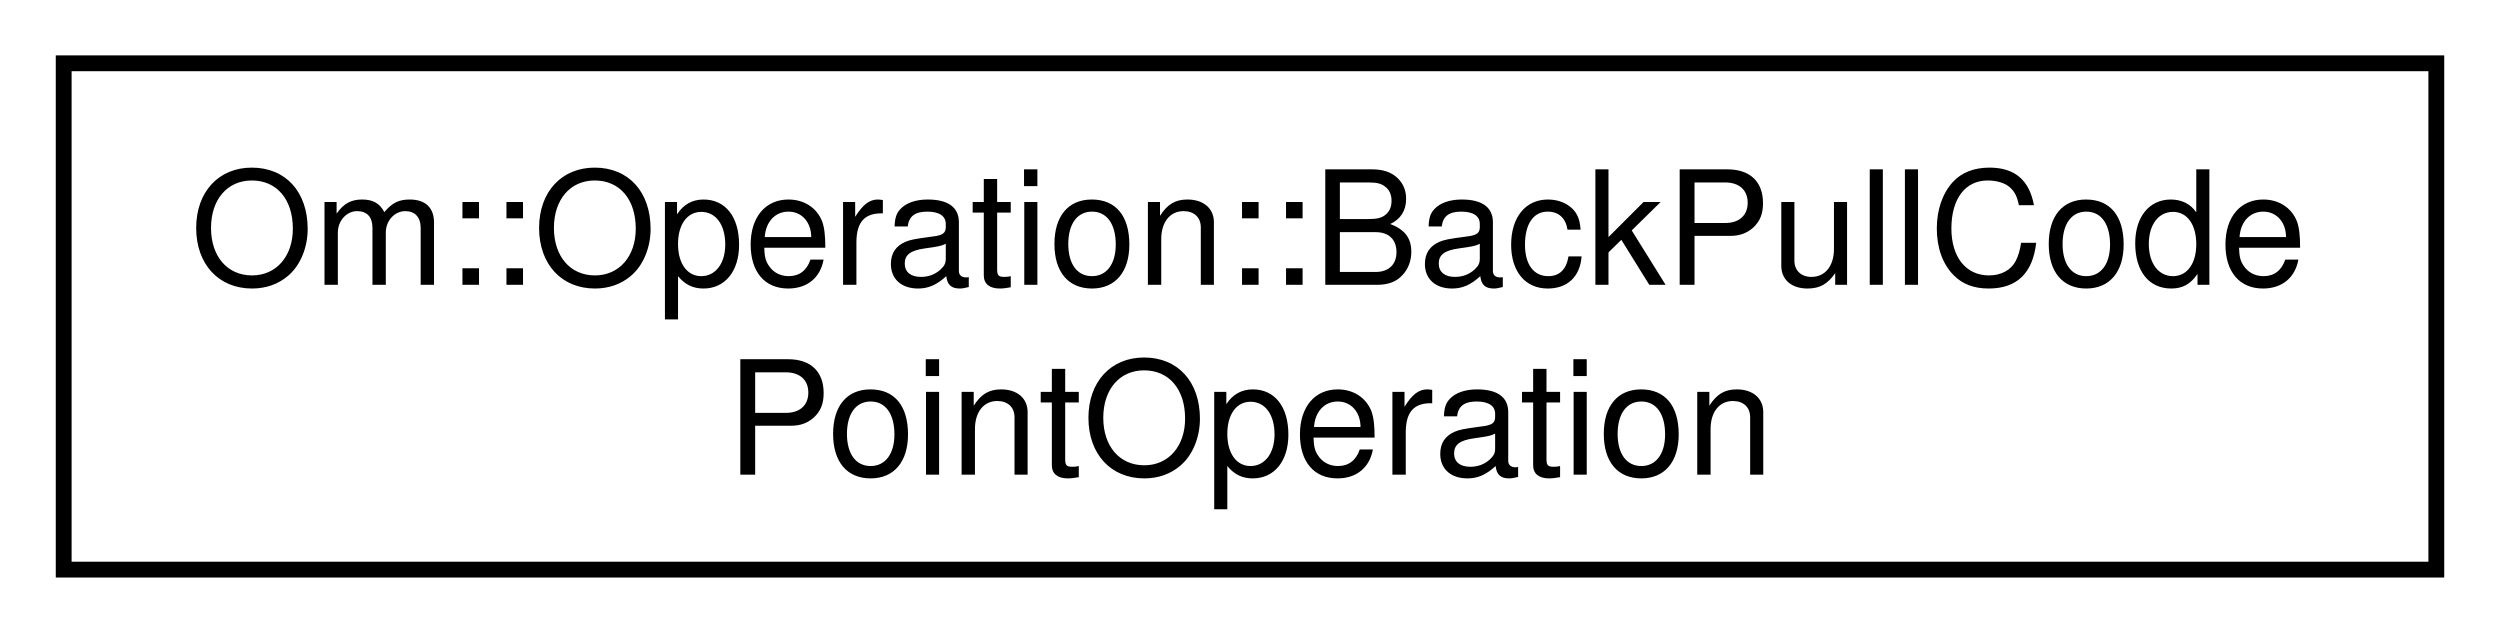
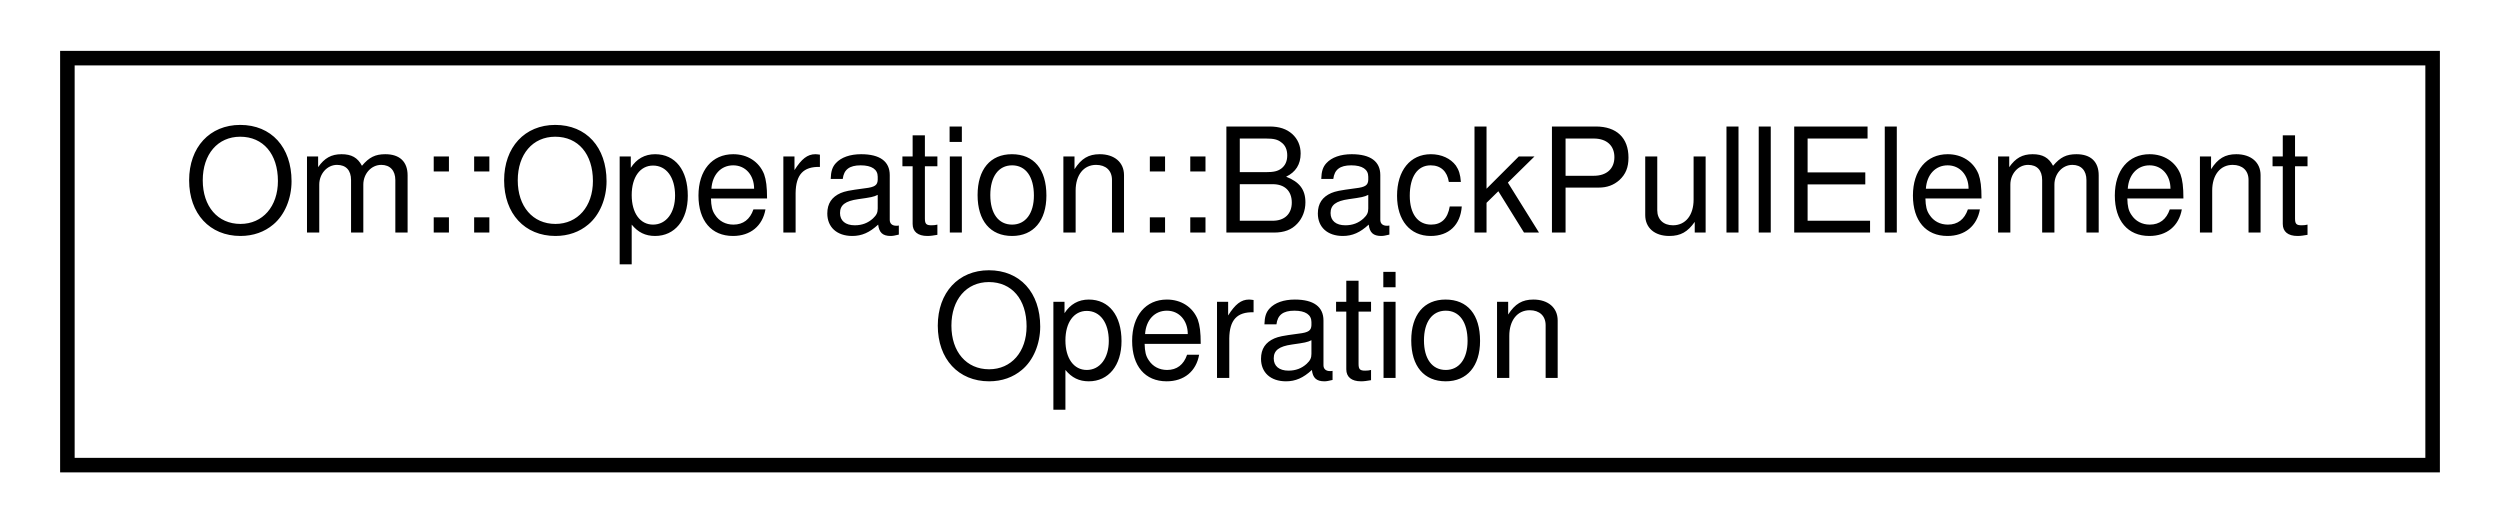
- <svg xmlns="http://www.w3.org/2000/svg" xmlns:xlink="http://www.w3.org/1999/xlink" width="158pt" height="40pt" viewBox="0.00 0.00 158.00 40.00">
-   <g id="graph0" class="graph" transform="scale(1 1) rotate(0) translate(4 36)">
+ <svg xmlns="http://www.w3.org/2000/svg" xmlns:xlink="http://www.w3.org/1999/xlink" width="172pt" height="36pt" viewBox="0.00 0.00 172.00 36.00">
+   <g id="graph0" class="graph" transform="scale(1 1) rotate(0) translate(4 32)">
    <g id="node1" class="node">
      <g id="a_node1">
-         <a xlink:href="class_om_1_1_operation_1_1_back_pull_code_point_operation.html" target="_top" xlink:title="The [code` points]-&gt; operation implementation. ">
-           <polygon fill="none" stroke="black" points="0.025,-0 0.025,-32 149.975,-32 149.975,-0 0.025,-0" />
-           <text text-anchor="start" x="8.025" y="-18" font-family="Helvetica,sans-Serif" font-size="10.00">Om::Operation::BackPullCode</text>
-           <text text-anchor="middle" x="75" y="-6" font-family="Helvetica,sans-Serif" font-size="10.00">PointOperation</text>
+         <a xlink:href="class_om_1_1_operation_1_1_back_pull_element_operation.html" target="_top" xlink:title="The [...]-&gt; operation implementation. ">
+           <polygon fill="none" stroke="black" points="0.636,-0 0.636,-28 163.364,-28 163.364,-0 0.636,-0" />
+           <text text-anchor="start" x="8.636" y="-16" font-family="Helvetica,sans-Serif" font-size="10.00">Om::Operation::BackPullElement</text>
+           <text text-anchor="middle" x="82" y="-6" font-family="Helvetica,sans-Serif" font-size="10.00">Operation</text>
        </a>
      </g>
    </g>
  </g>
</svg>
